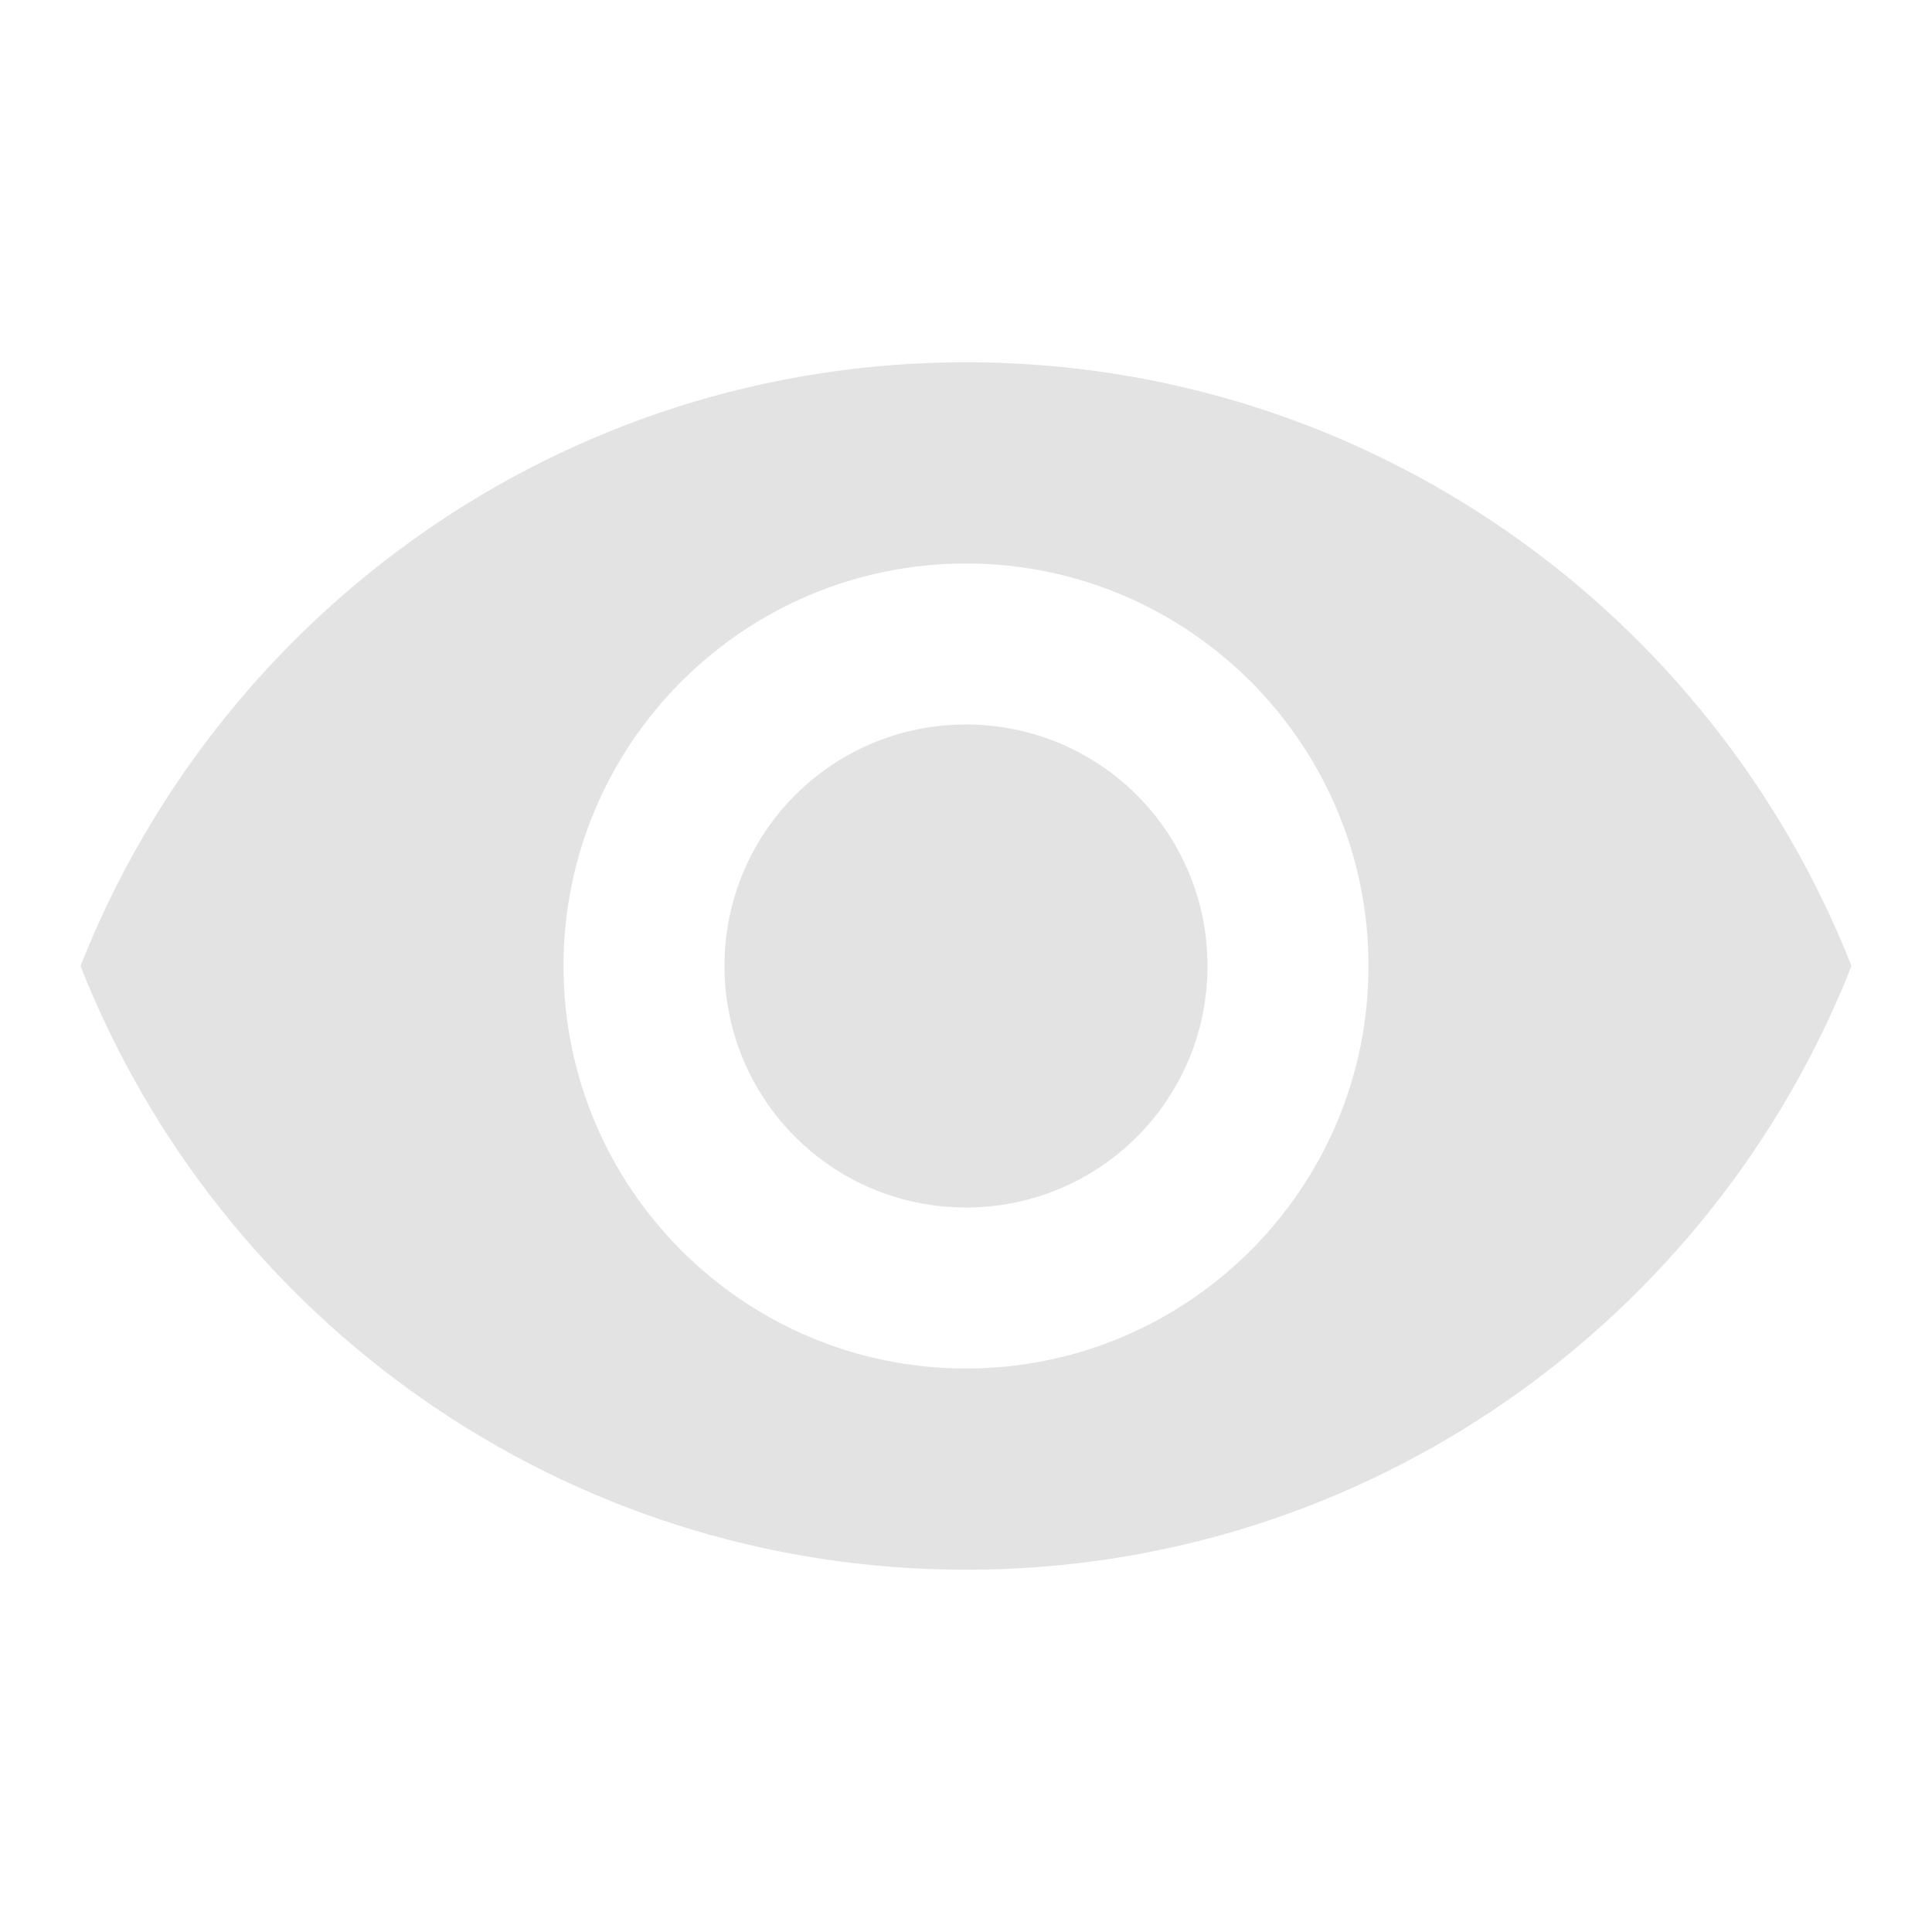
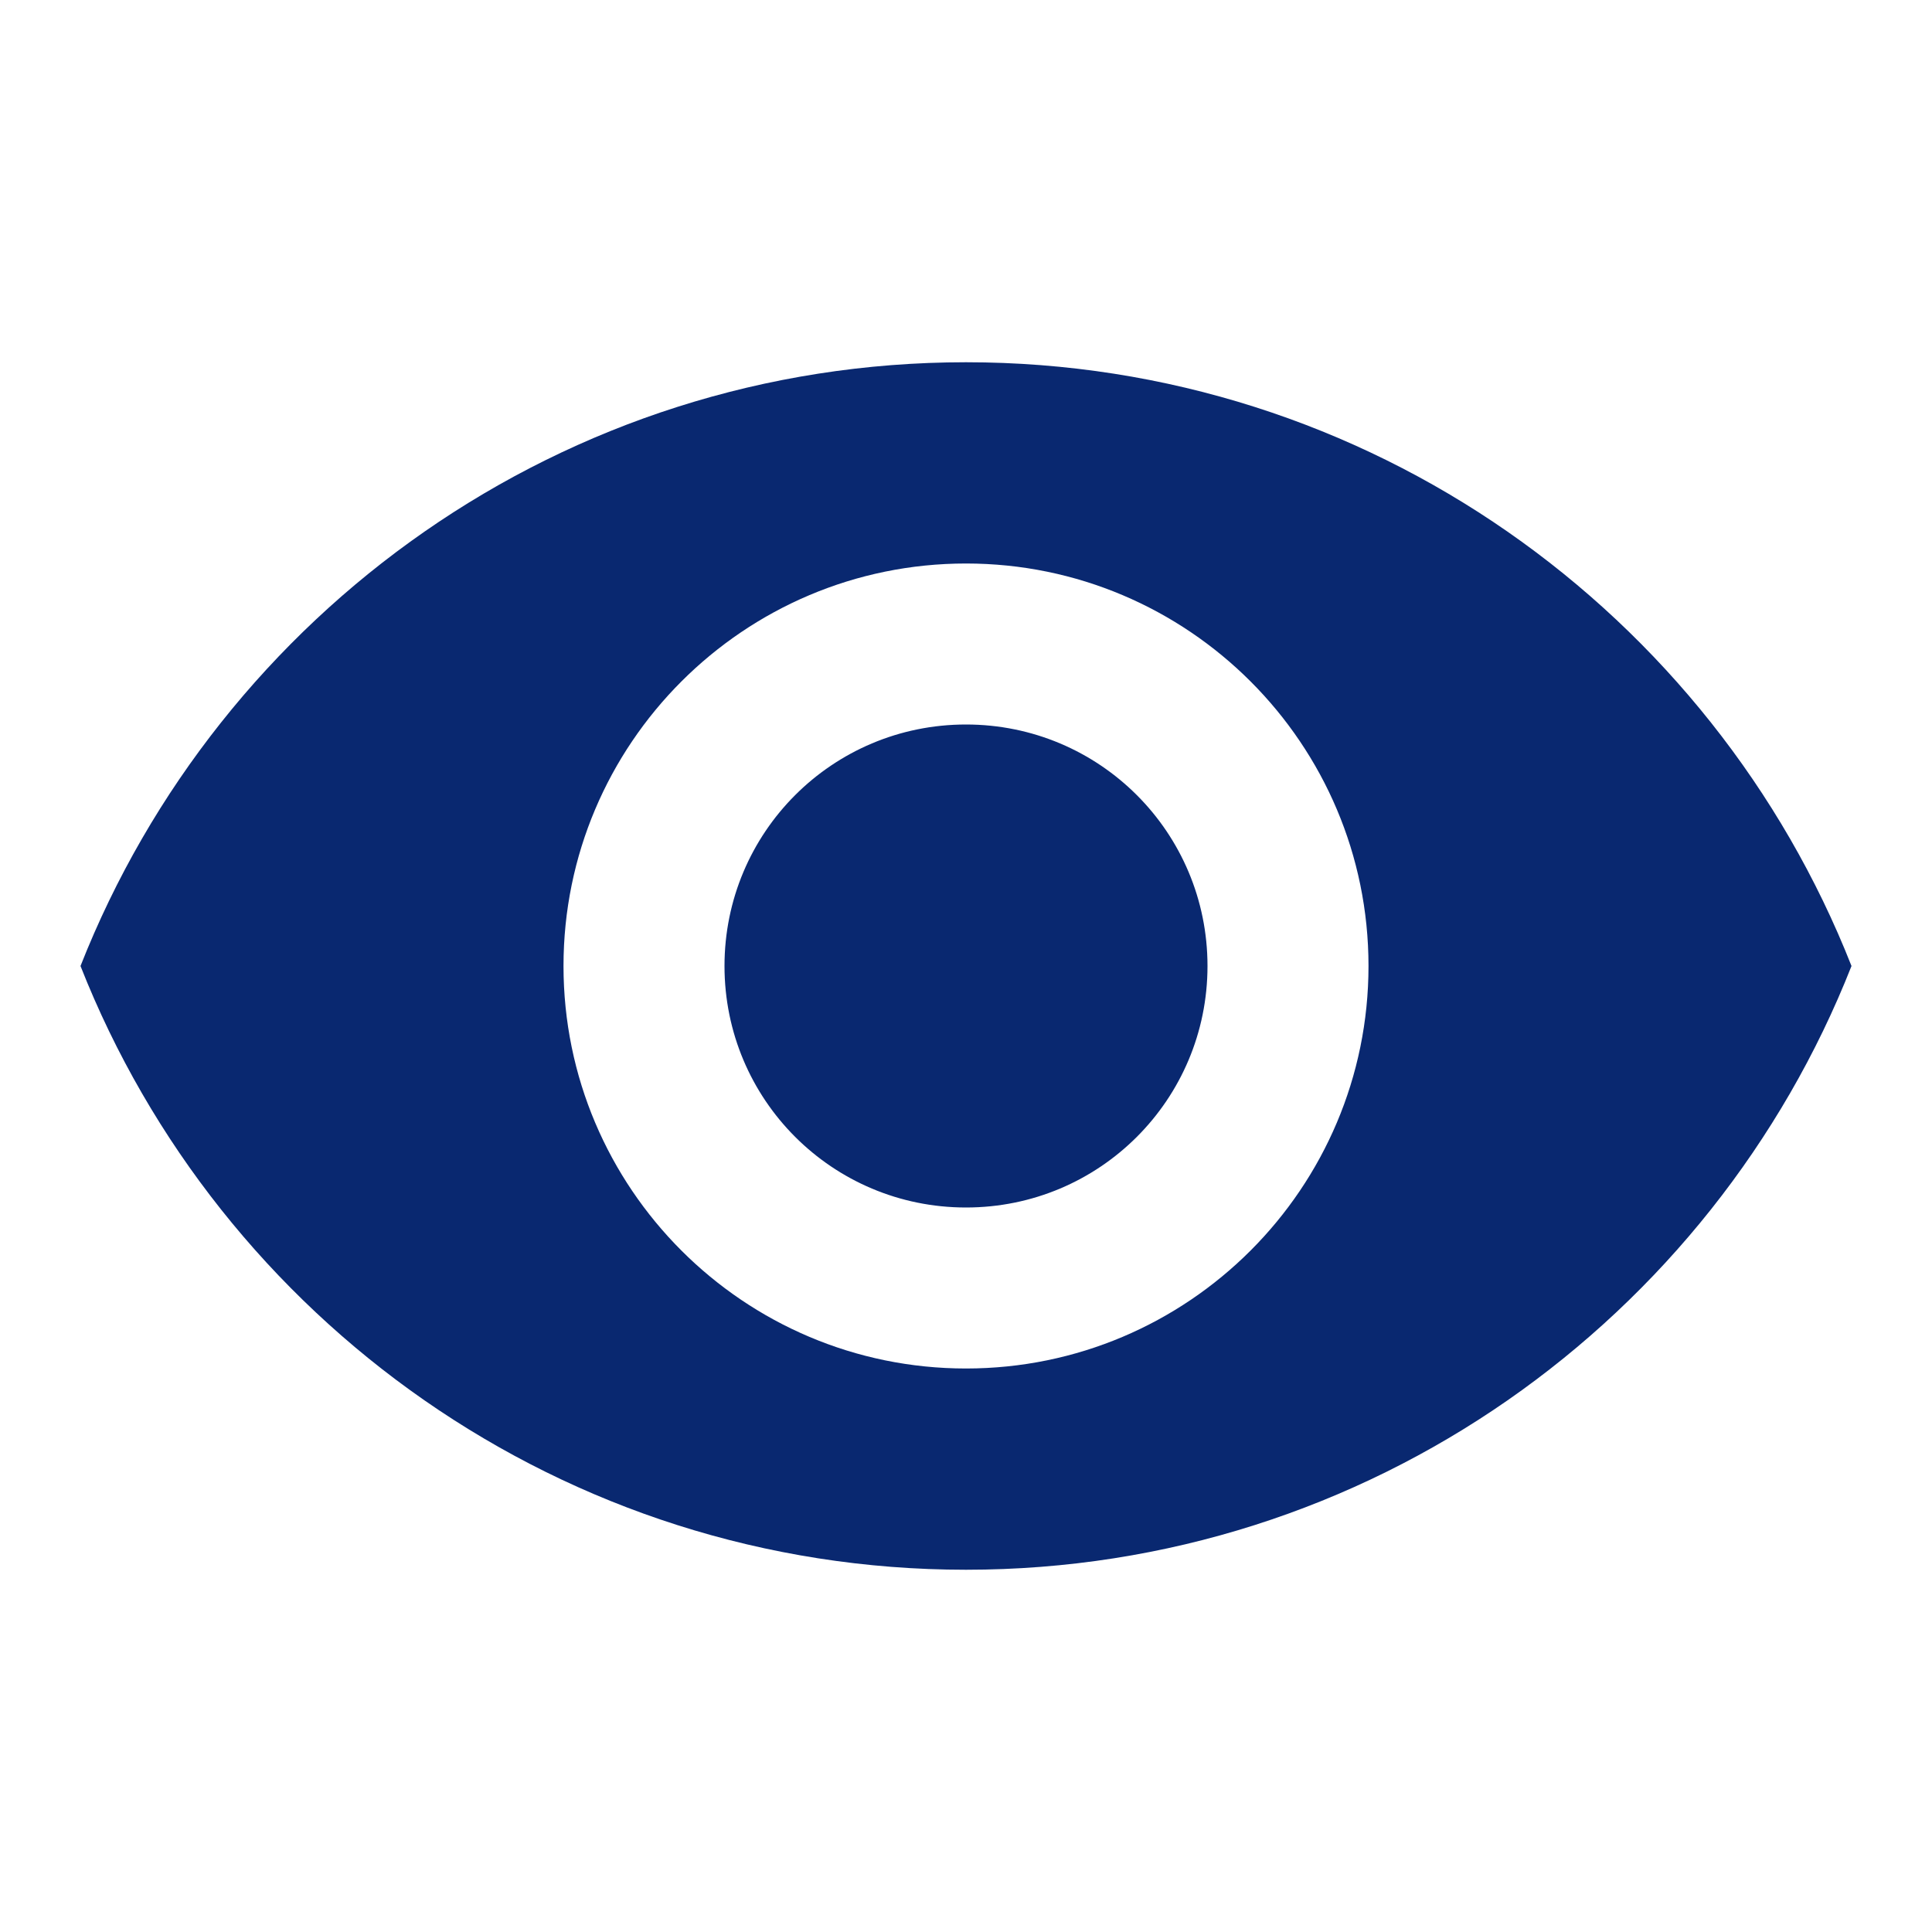
- <svg xmlns="http://www.w3.org/2000/svg" height="24px" viewBox="0 0 24 24" width="24px" fill="#e3e3e3">
+ <svg xmlns="http://www.w3.org/2000/svg" height="24px" viewBox="0 0 24 24" width="24px" fill="#092870">
  <path d="M0 0h24v24H0z" fill="none" />
  <path d="M12 4.5C7 4.5 2.73 7.61 1 12c1.73 4.39 6 7.5 11 7.5s9.27-3.11 11-7.5c-1.73-4.39-6-7.5-11-7.5zM12 17c-2.76 0-5-2.24-5-5s2.24-5 5-5 5 2.24 5 5-2.24 5-5 5zm0-8c-1.66 0-3 1.34-3 3s1.34 3 3 3 3-1.34 3-3-1.34-3-3-3z" />
</svg>
